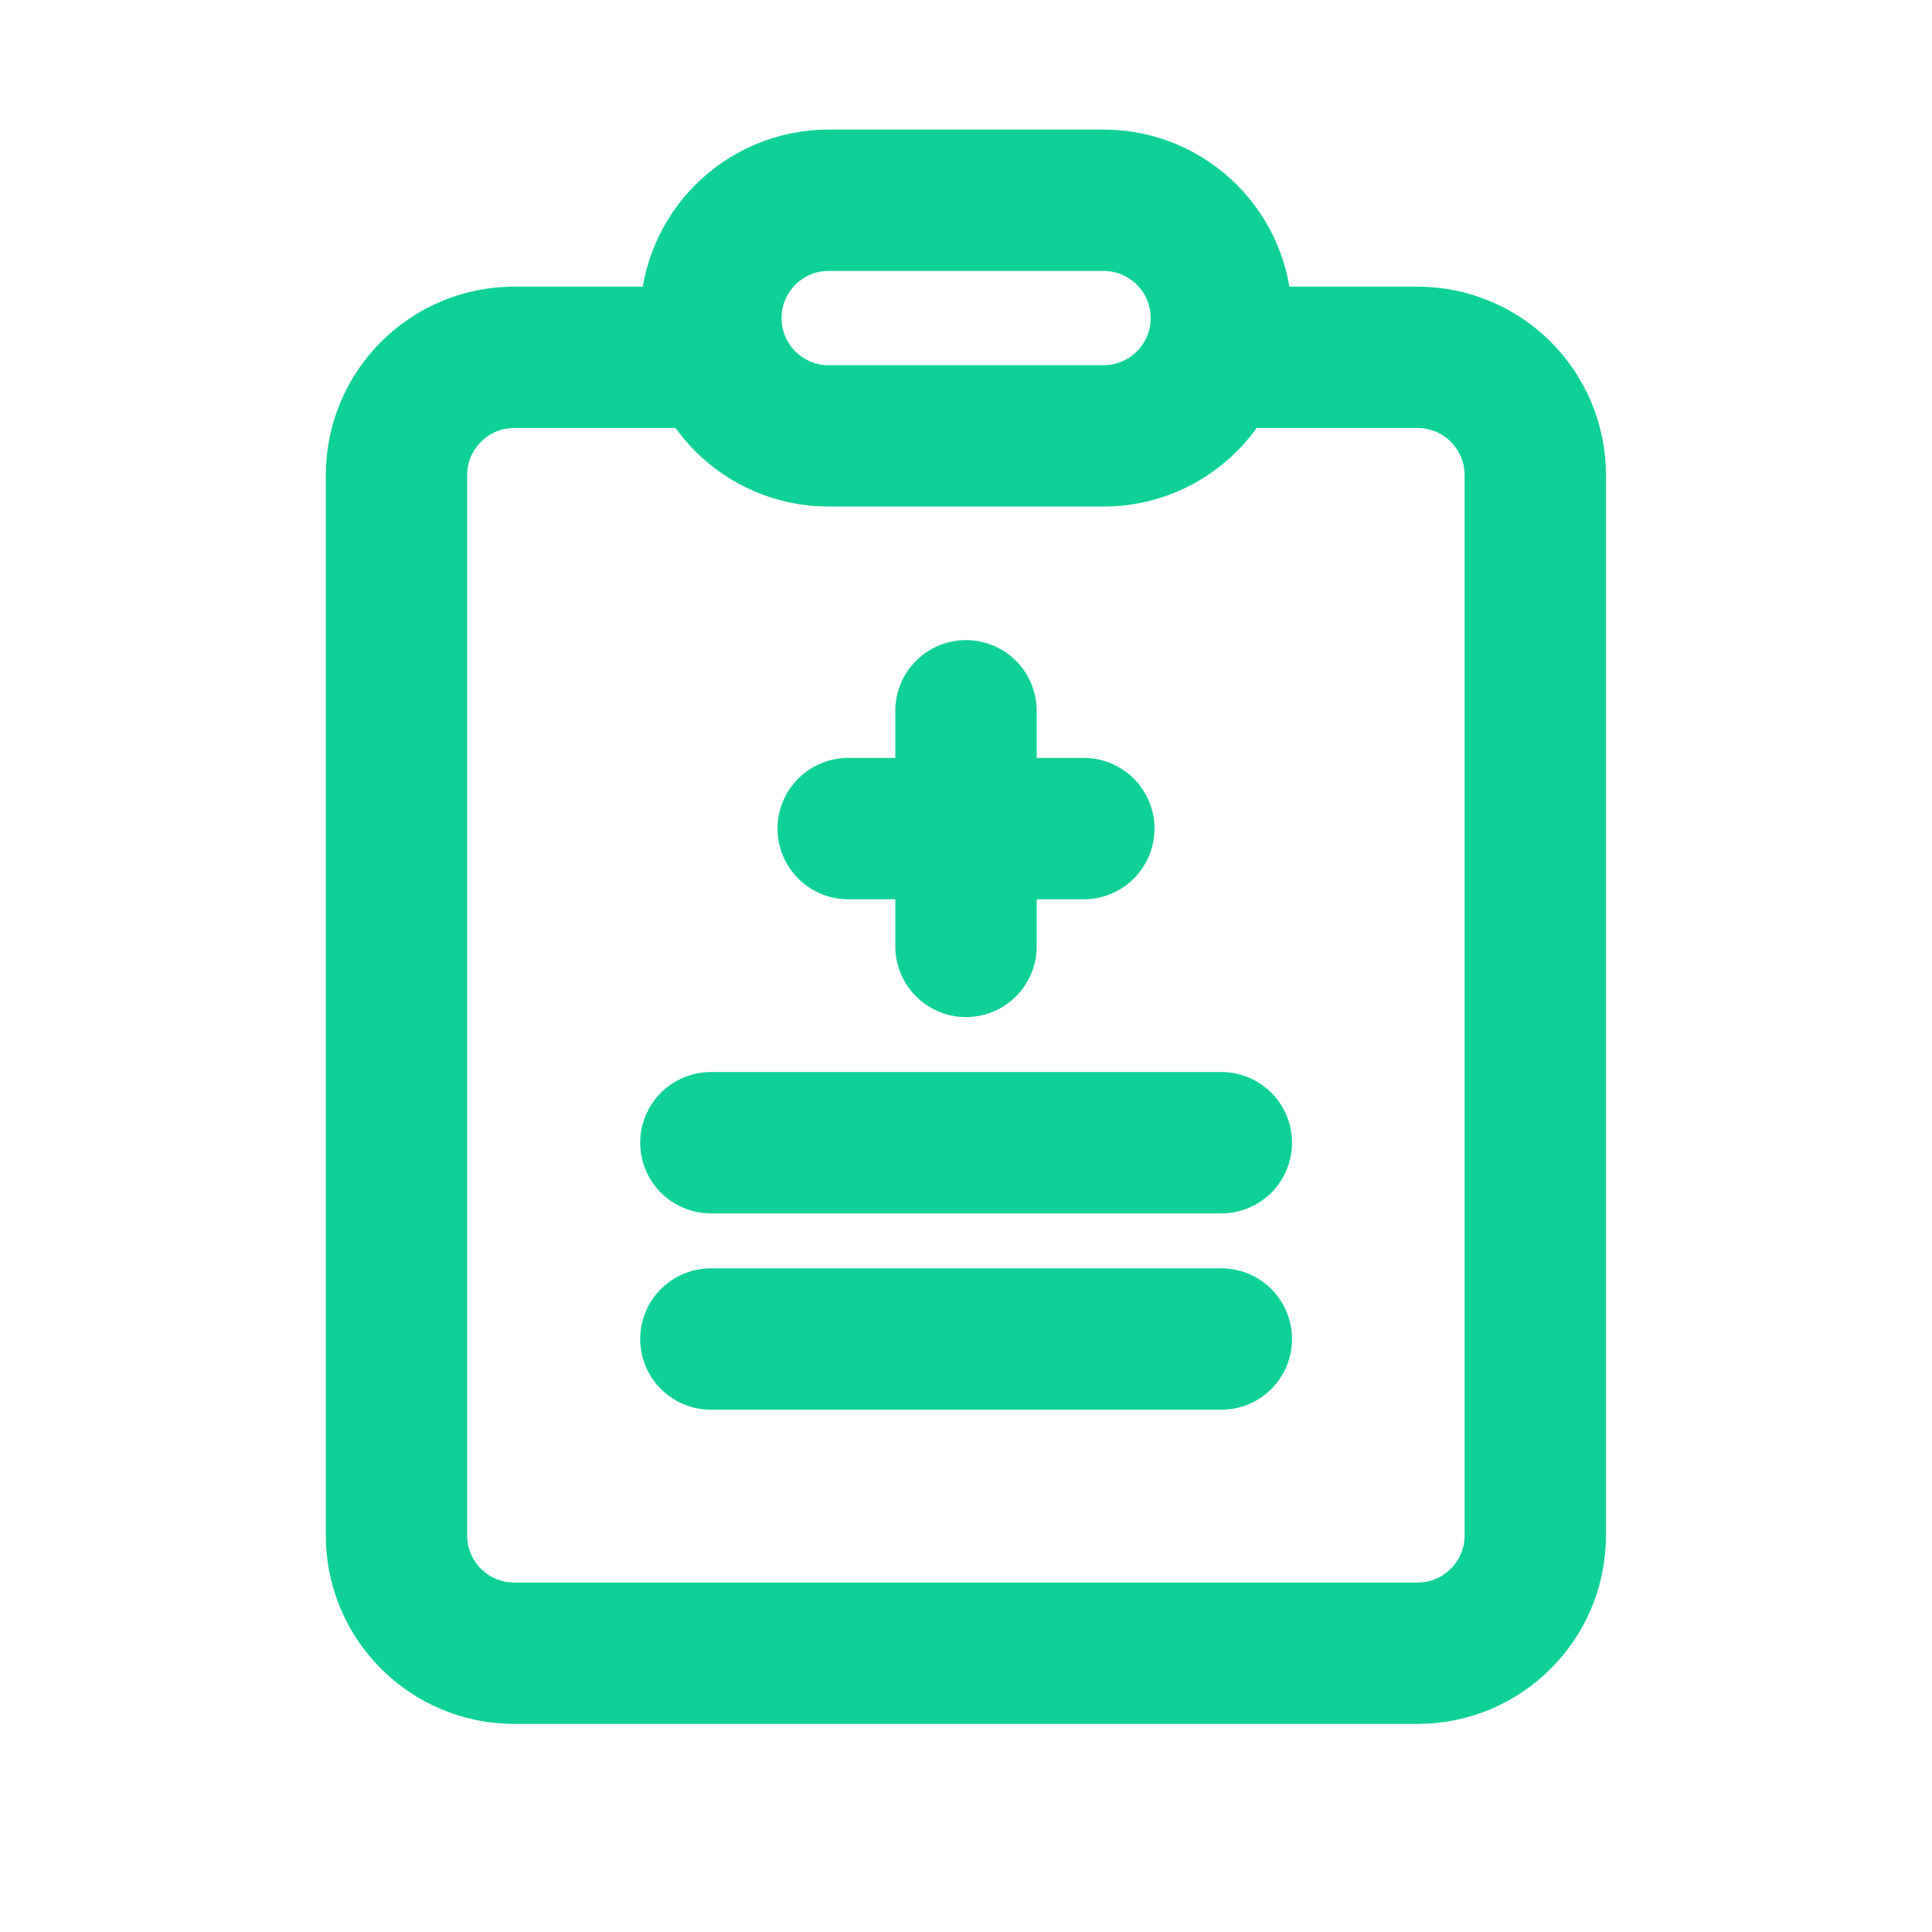
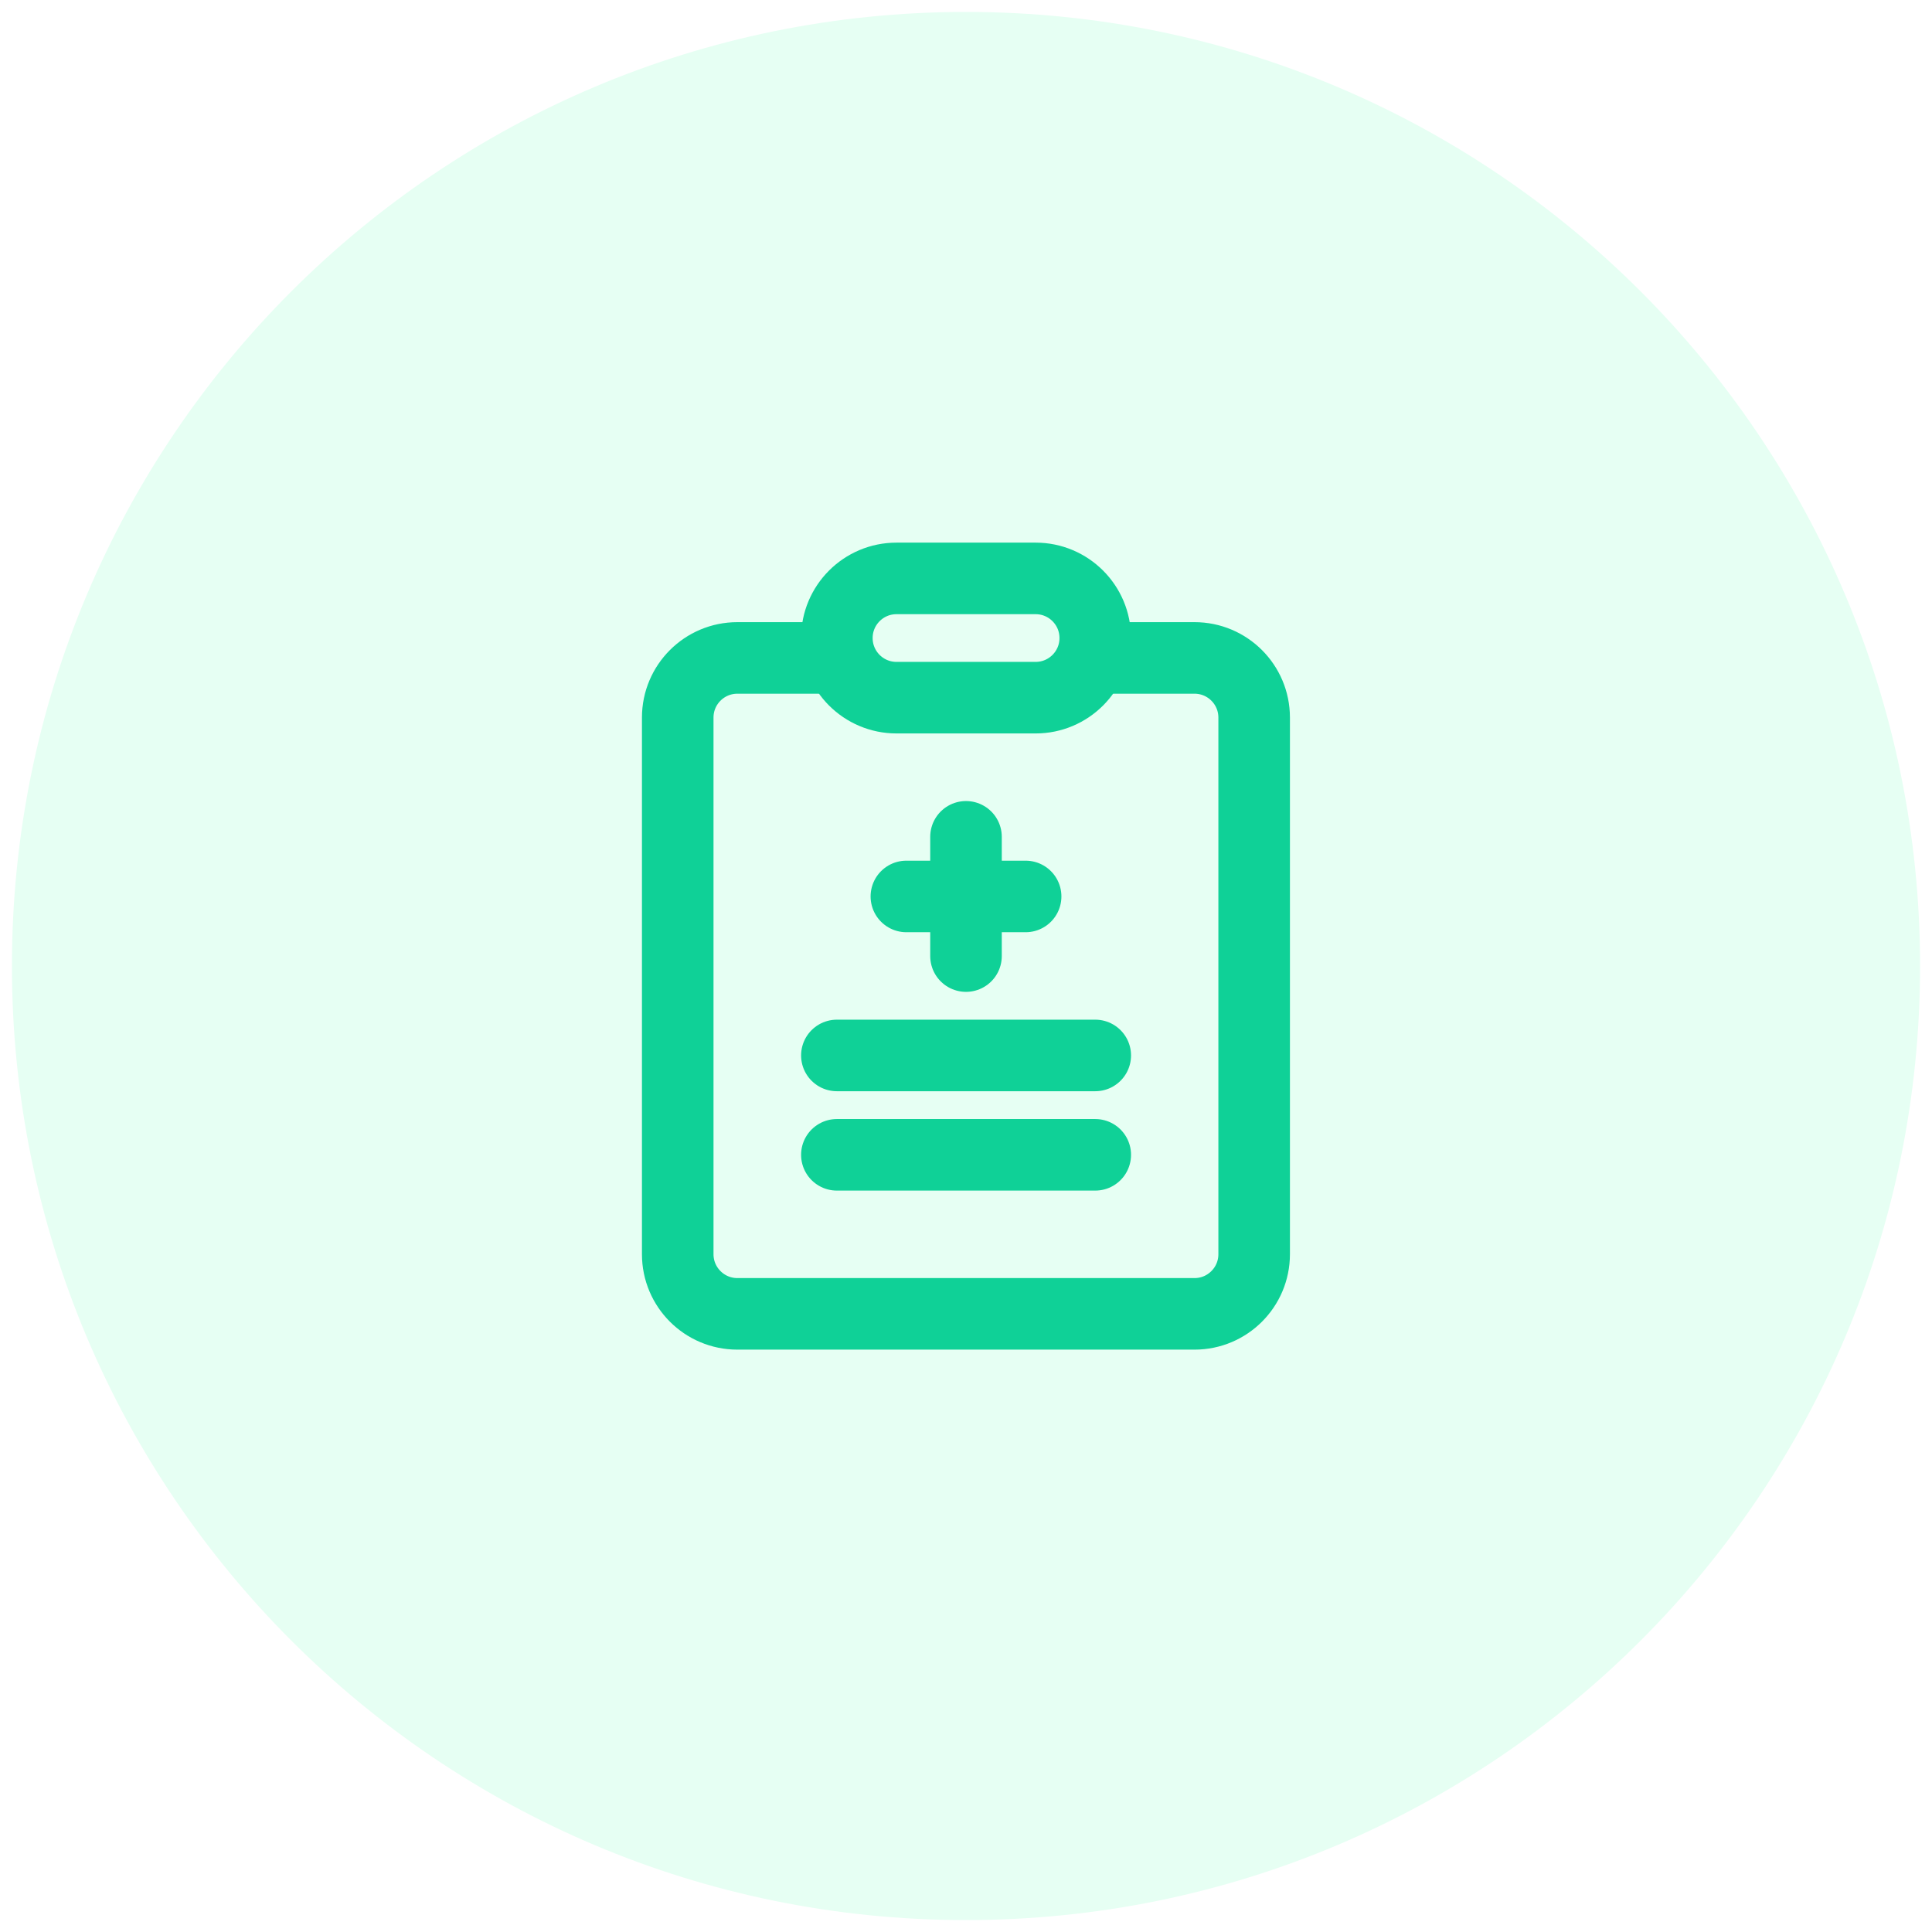
- <svg xmlns="http://www.w3.org/2000/svg" width="41" height="41" viewBox="0 0 41 41" fill="none">
-   <path d="M18 17.584H23" stroke="#0FD197" stroke-width="3" stroke-miterlimit="10" stroke-linecap="round" stroke-linejoin="round" />
-   <path d="M20.5 15.084V20.084" stroke="#0FD197" stroke-width="3" stroke-miterlimit="10" stroke-linecap="round" stroke-linejoin="round" />
-   <path d="M15.086 24.25H25.919" stroke="#0FD197" stroke-width="3" stroke-miterlimit="10" stroke-linecap="round" stroke-linejoin="round" />
-   <path d="M15.086 28.416H25.919" stroke="#0FD197" stroke-width="3" stroke-miterlimit="10" stroke-linecap="round" stroke-linejoin="round" />
-   <path d="M25.914 7.583H30.081C31.462 7.583 32.581 8.703 32.581 10.084V32.584C32.581 33.964 31.462 35.084 30.081 35.084H10.914C9.533 35.084 8.414 33.964 8.414 32.584V10.084C8.414 8.703 9.533 7.583 10.914 7.583H15.081" stroke="#0FD197" stroke-width="3" stroke-miterlimit="10" stroke-linecap="round" stroke-linejoin="round" />
-   <path d="M23.419 4.25C22.776 4.25 18.043 4.25 17.586 4.25C16.205 4.25 15.086 5.369 15.086 6.75C15.086 8.131 16.205 9.25 17.586 9.25C18.043 9.25 22.776 9.25 23.419 9.25C24.8 9.25 25.919 8.131 25.919 6.75C25.919 5.369 24.8 4.25 23.419 4.25Z" stroke="#0FD197" stroke-width="3" stroke-miterlimit="10" stroke-linecap="round" stroke-linejoin="round" />
+ <svg xmlns="http://www.w3.org/2000/svg" width="81" height="81" viewBox="0 0 81 81" fill="none">
+   <circle cx="40.5" cy="40.5" r="40" fill="#E6FFF3" />
+   <path d="M38 37.584H43" stroke="#0FD197" stroke-width="3" stroke-miterlimit="10" stroke-linecap="round" stroke-linejoin="round" />
+   <path d="M40.5 35.084V40.084" stroke="#0FD197" stroke-width="3" stroke-miterlimit="10" stroke-linecap="round" stroke-linejoin="round" />
+   <path d="M35.086 44.25H45.919" stroke="#0FD197" stroke-width="3" stroke-miterlimit="10" stroke-linecap="round" stroke-linejoin="round" />
+   <path d="M35.086 48.416H45.919" stroke="#0FD197" stroke-width="3" stroke-miterlimit="10" stroke-linecap="round" stroke-linejoin="round" />
+   <path d="M45.914 27.584H50.081C51.462 27.584 52.581 28.703 52.581 30.084V52.584C52.581 53.964 51.462 55.084 50.081 55.084H30.914C29.533 55.084 28.414 53.964 28.414 52.584V30.084C28.414 28.703 29.533 27.584 30.914 27.584H35.081" stroke="#0FD197" stroke-width="3" stroke-miterlimit="10" stroke-linecap="round" stroke-linejoin="round" />
+   <path d="M43.419 24.25C42.776 24.25 38.043 24.25 37.586 24.25C36.205 24.25 35.086 25.369 35.086 26.75C35.086 28.131 36.205 29.25 37.586 29.25C38.043 29.25 42.776 29.25 43.419 29.25C44.8 29.25 45.919 28.131 45.919 26.75C45.919 25.369 44.8 24.25 43.419 24.25Z" stroke="#0FD197" stroke-width="3" stroke-miterlimit="10" stroke-linecap="round" stroke-linejoin="round" />
</svg>
